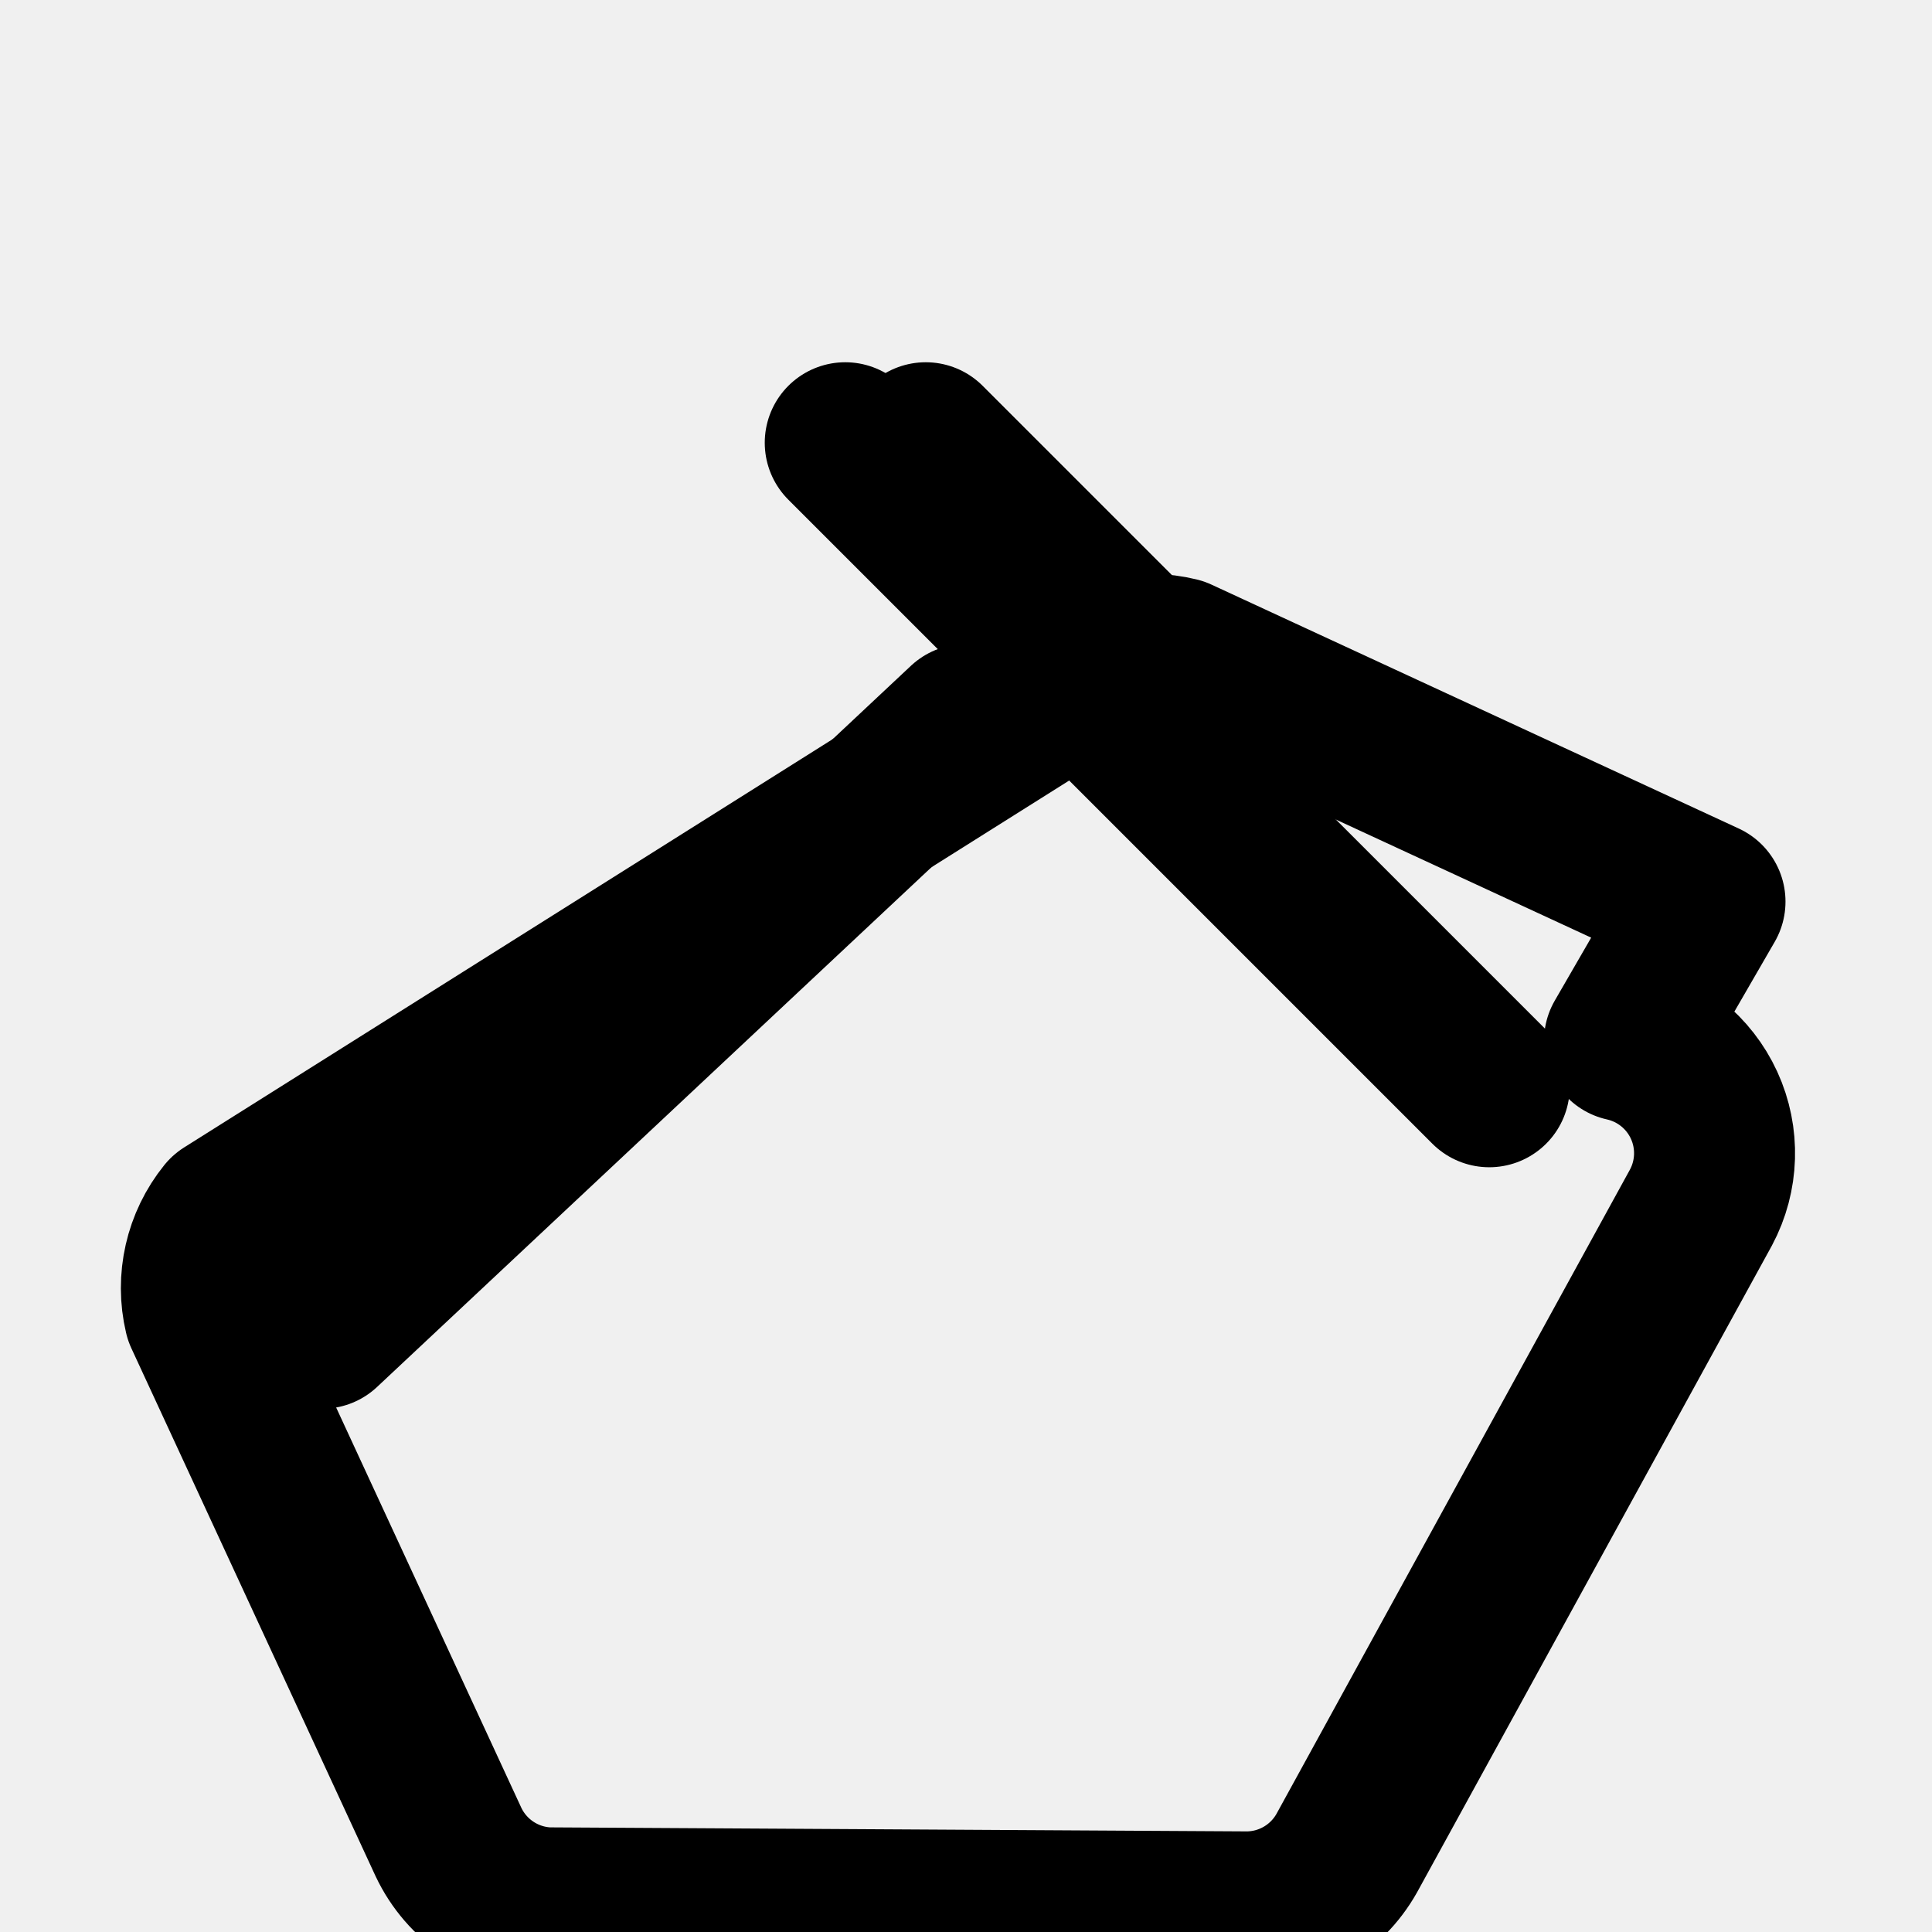
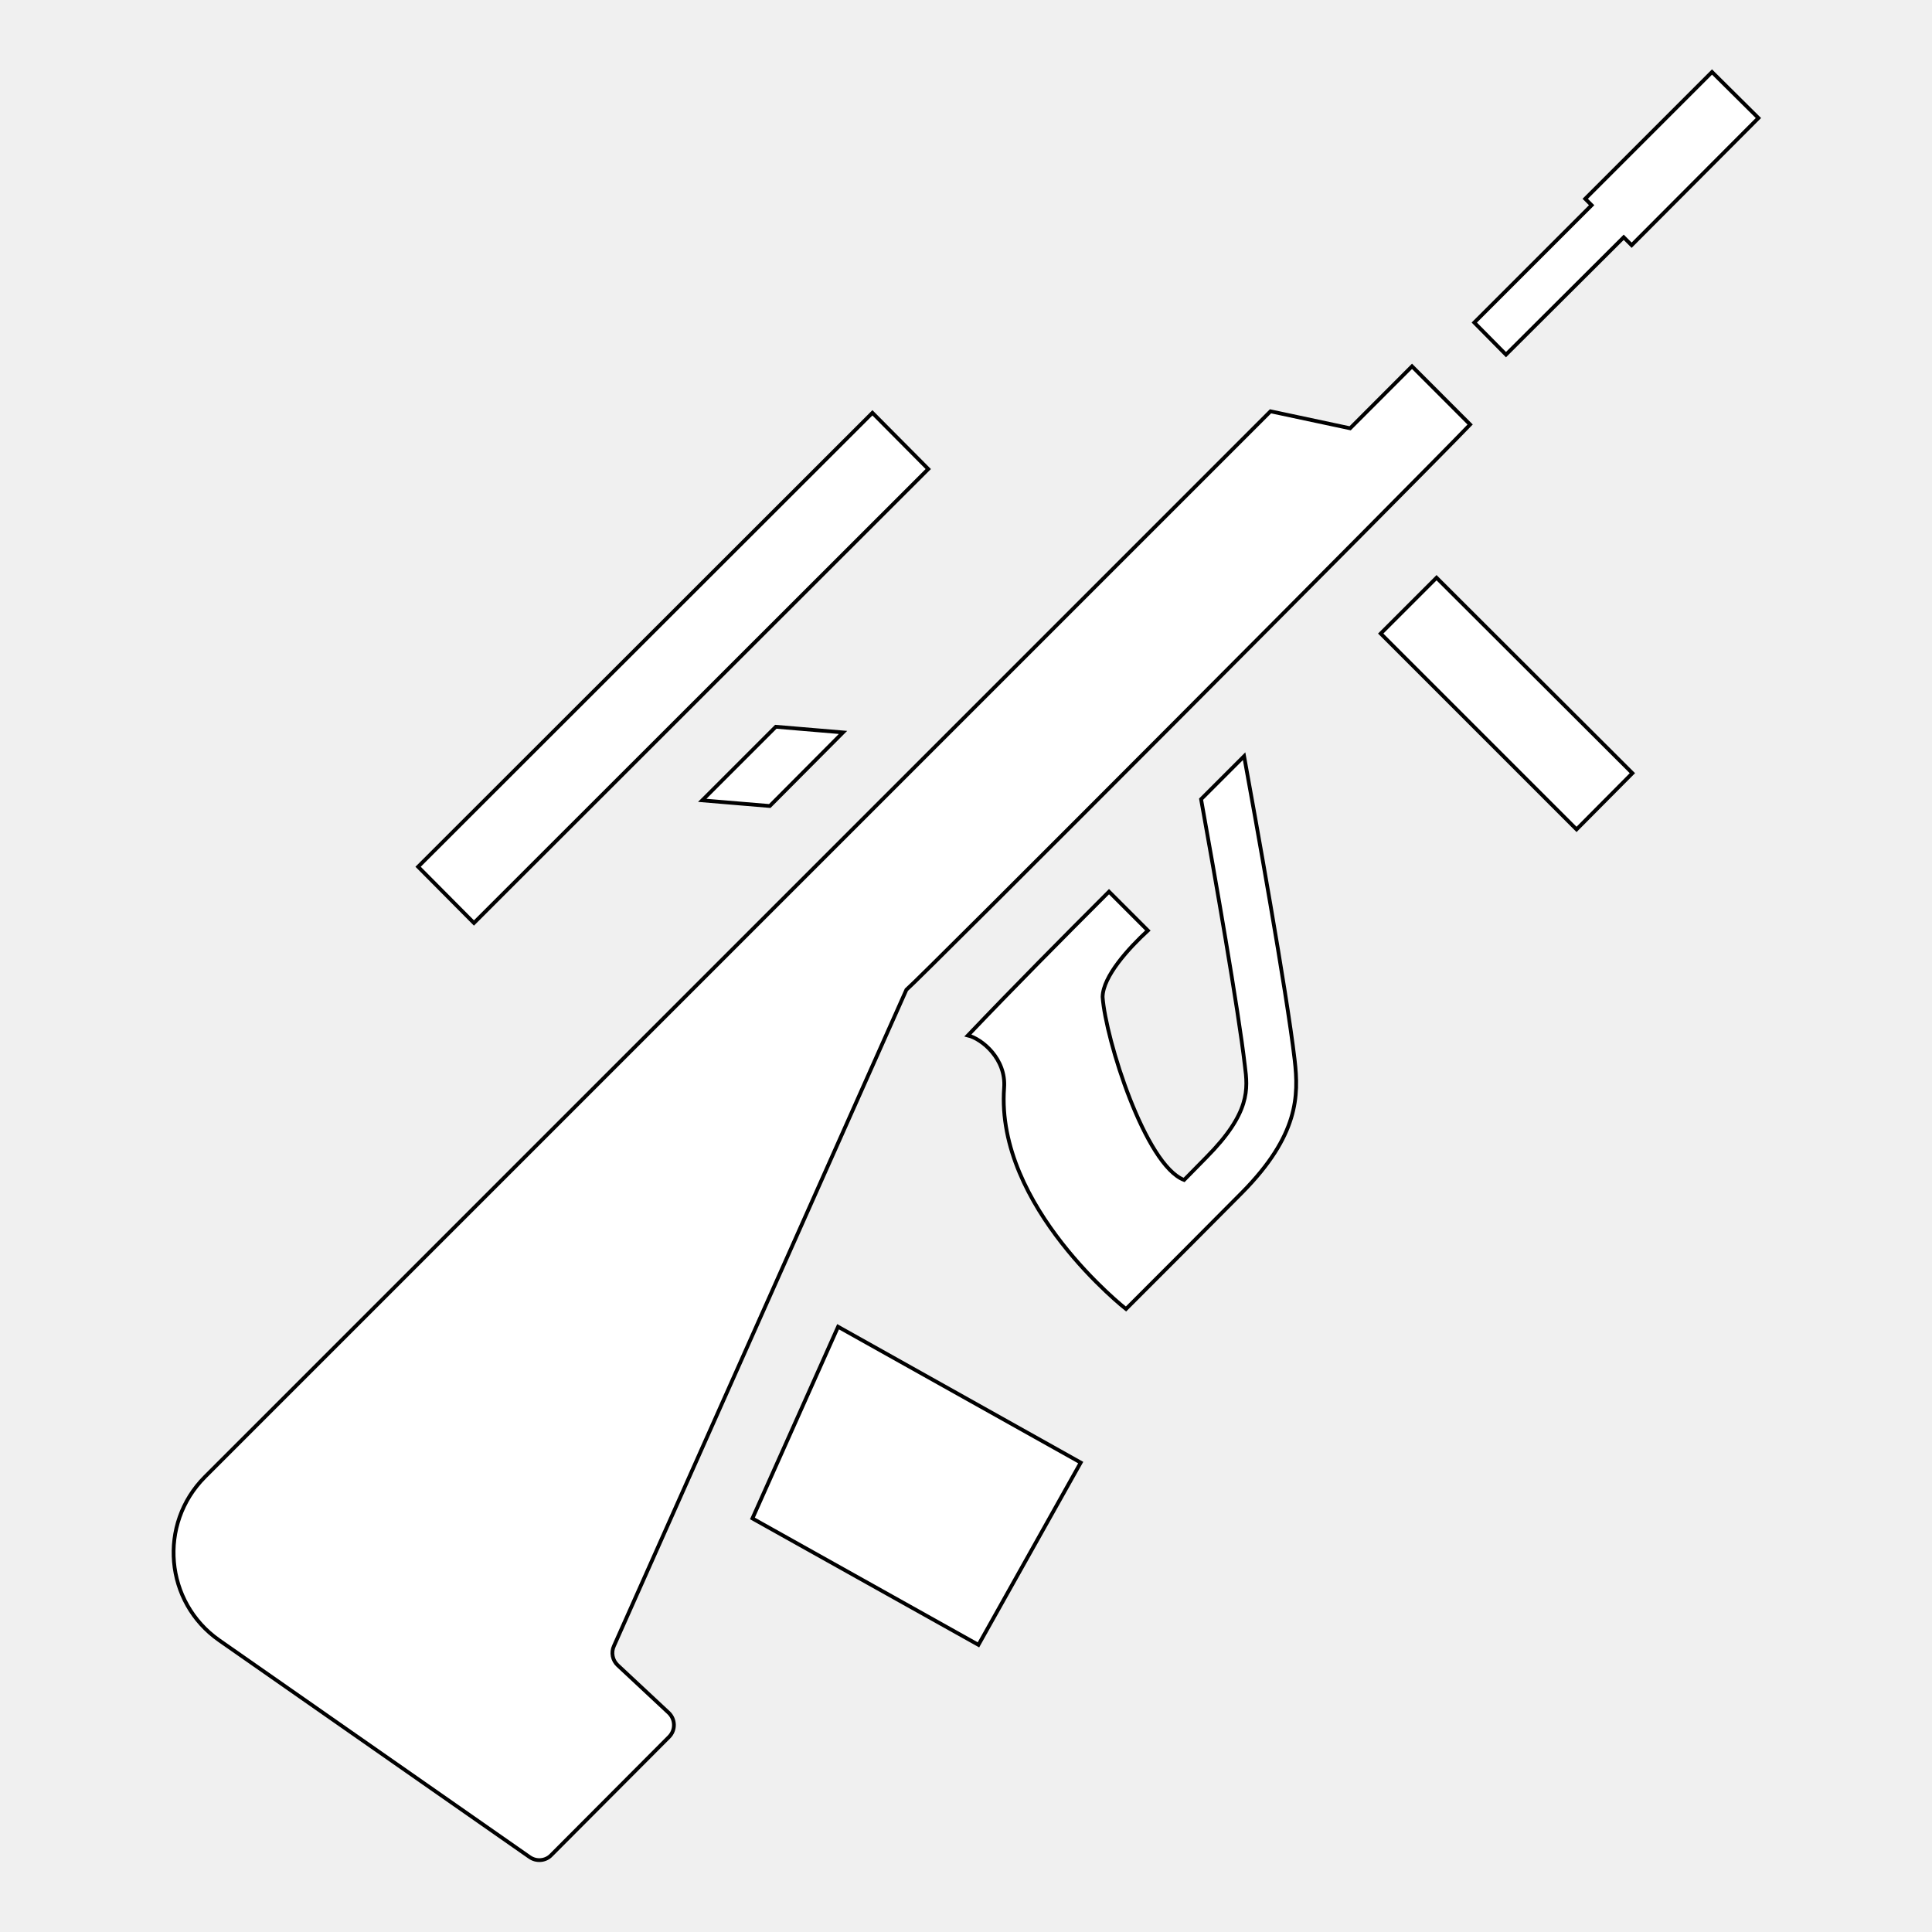
- <svg xmlns="http://www.w3.org/2000/svg" width="24" height="24" viewBox="0 0 24 24" fill="none" stroke="currentColor" stroke-width="2" stroke-linecap="round" stroke-linejoin="round">
-   <path d="m21.18 11.2-6.55-3.03a1.43 1.43 0 0 0-1.23.27L2.82 15.1a1.43 1.43 0 0 0-.28 1.23l3.03 6.55a1.43 1.43 0 0 0 1.23.82l8.65.05a1.43 1.43 0 0 0 1.28-.73l4.4-8.02a1.43 1.43 0 0 0-.95-2.07Z" />
-   <path d="m14 8-2.5-2.5" />
-   <path d="M4 16.5 12 9" />
-   <path d="m10.5 5.5 8 8" />
+ <svg xmlns="http://www.w3.org/2000/svg" viewBox="0 0 512 512" fill="#000000" stroke="#000000">
+   <g id="SVGRepo_bgCarrier" stroke-width="0" />
+   <g id="SVGRepo_tracerCarrier" stroke-linecap="round" stroke-linejoin="round" />
+   <g id="SVGRepo_iconCarrier">
+     <path fill="#ffffff" d="M231.2 109.4l14.8 14.9-120.4 120.3-14.8-14.9zm-25.6 83.2l17.8 1.5-19.4 19.5-17.9-1.5zM336.7 109l21.1 4.5 16.4-16.42 15.4 15.42c-14 14.6-145.8 146.8-149.4 149.8l-77.5 173.9c-.8 1.7-.4 3.8 1 5.1l13.5 12.6c1.8 1.7 1.9 4.6.1 6.4l-31.2 31.3c-1.5 1.6-4 1.8-5.8.5l-82.2-57.4c-14.45-10.1-16.26-30.8-3.8-43.3zm117-89.92l12.3 12.2-33.6 33.7-2.1-2.1-31.2 31.1-8.4-8.5 31.1-31.1-1.7-1.7zM293.9 236.3l.1-.1zm0 0l10.3 10.3c-5 4.6-11.9 12.1-12 17.6.8 11.2 11.3 44.6 21.6 48.5l5.9-6c11.7-11.8 11-18.1 10.2-24.3-1.7-14.8-8-50.6-11.6-70.6l11.4-11.4c2.8 15.4 11.3 62.4 13.4 80.5 1.1 9.5 1 20-13.9 35.1-11.3 11.4-20.4 20.5-30.8 30.9 0 0-34.6-27.1-32.3-58.6.6-7.7-5.9-13-9.6-13.9 12.2-12.8 24.9-25.6 37.4-38.1zm86.8-83.2l51.9 51.8-14.8 14.9-51.9-51.9zM222.1 351.6l64.3 36-27.1 48.3-59.9-33.5z" />
+   </g>
</svg>
